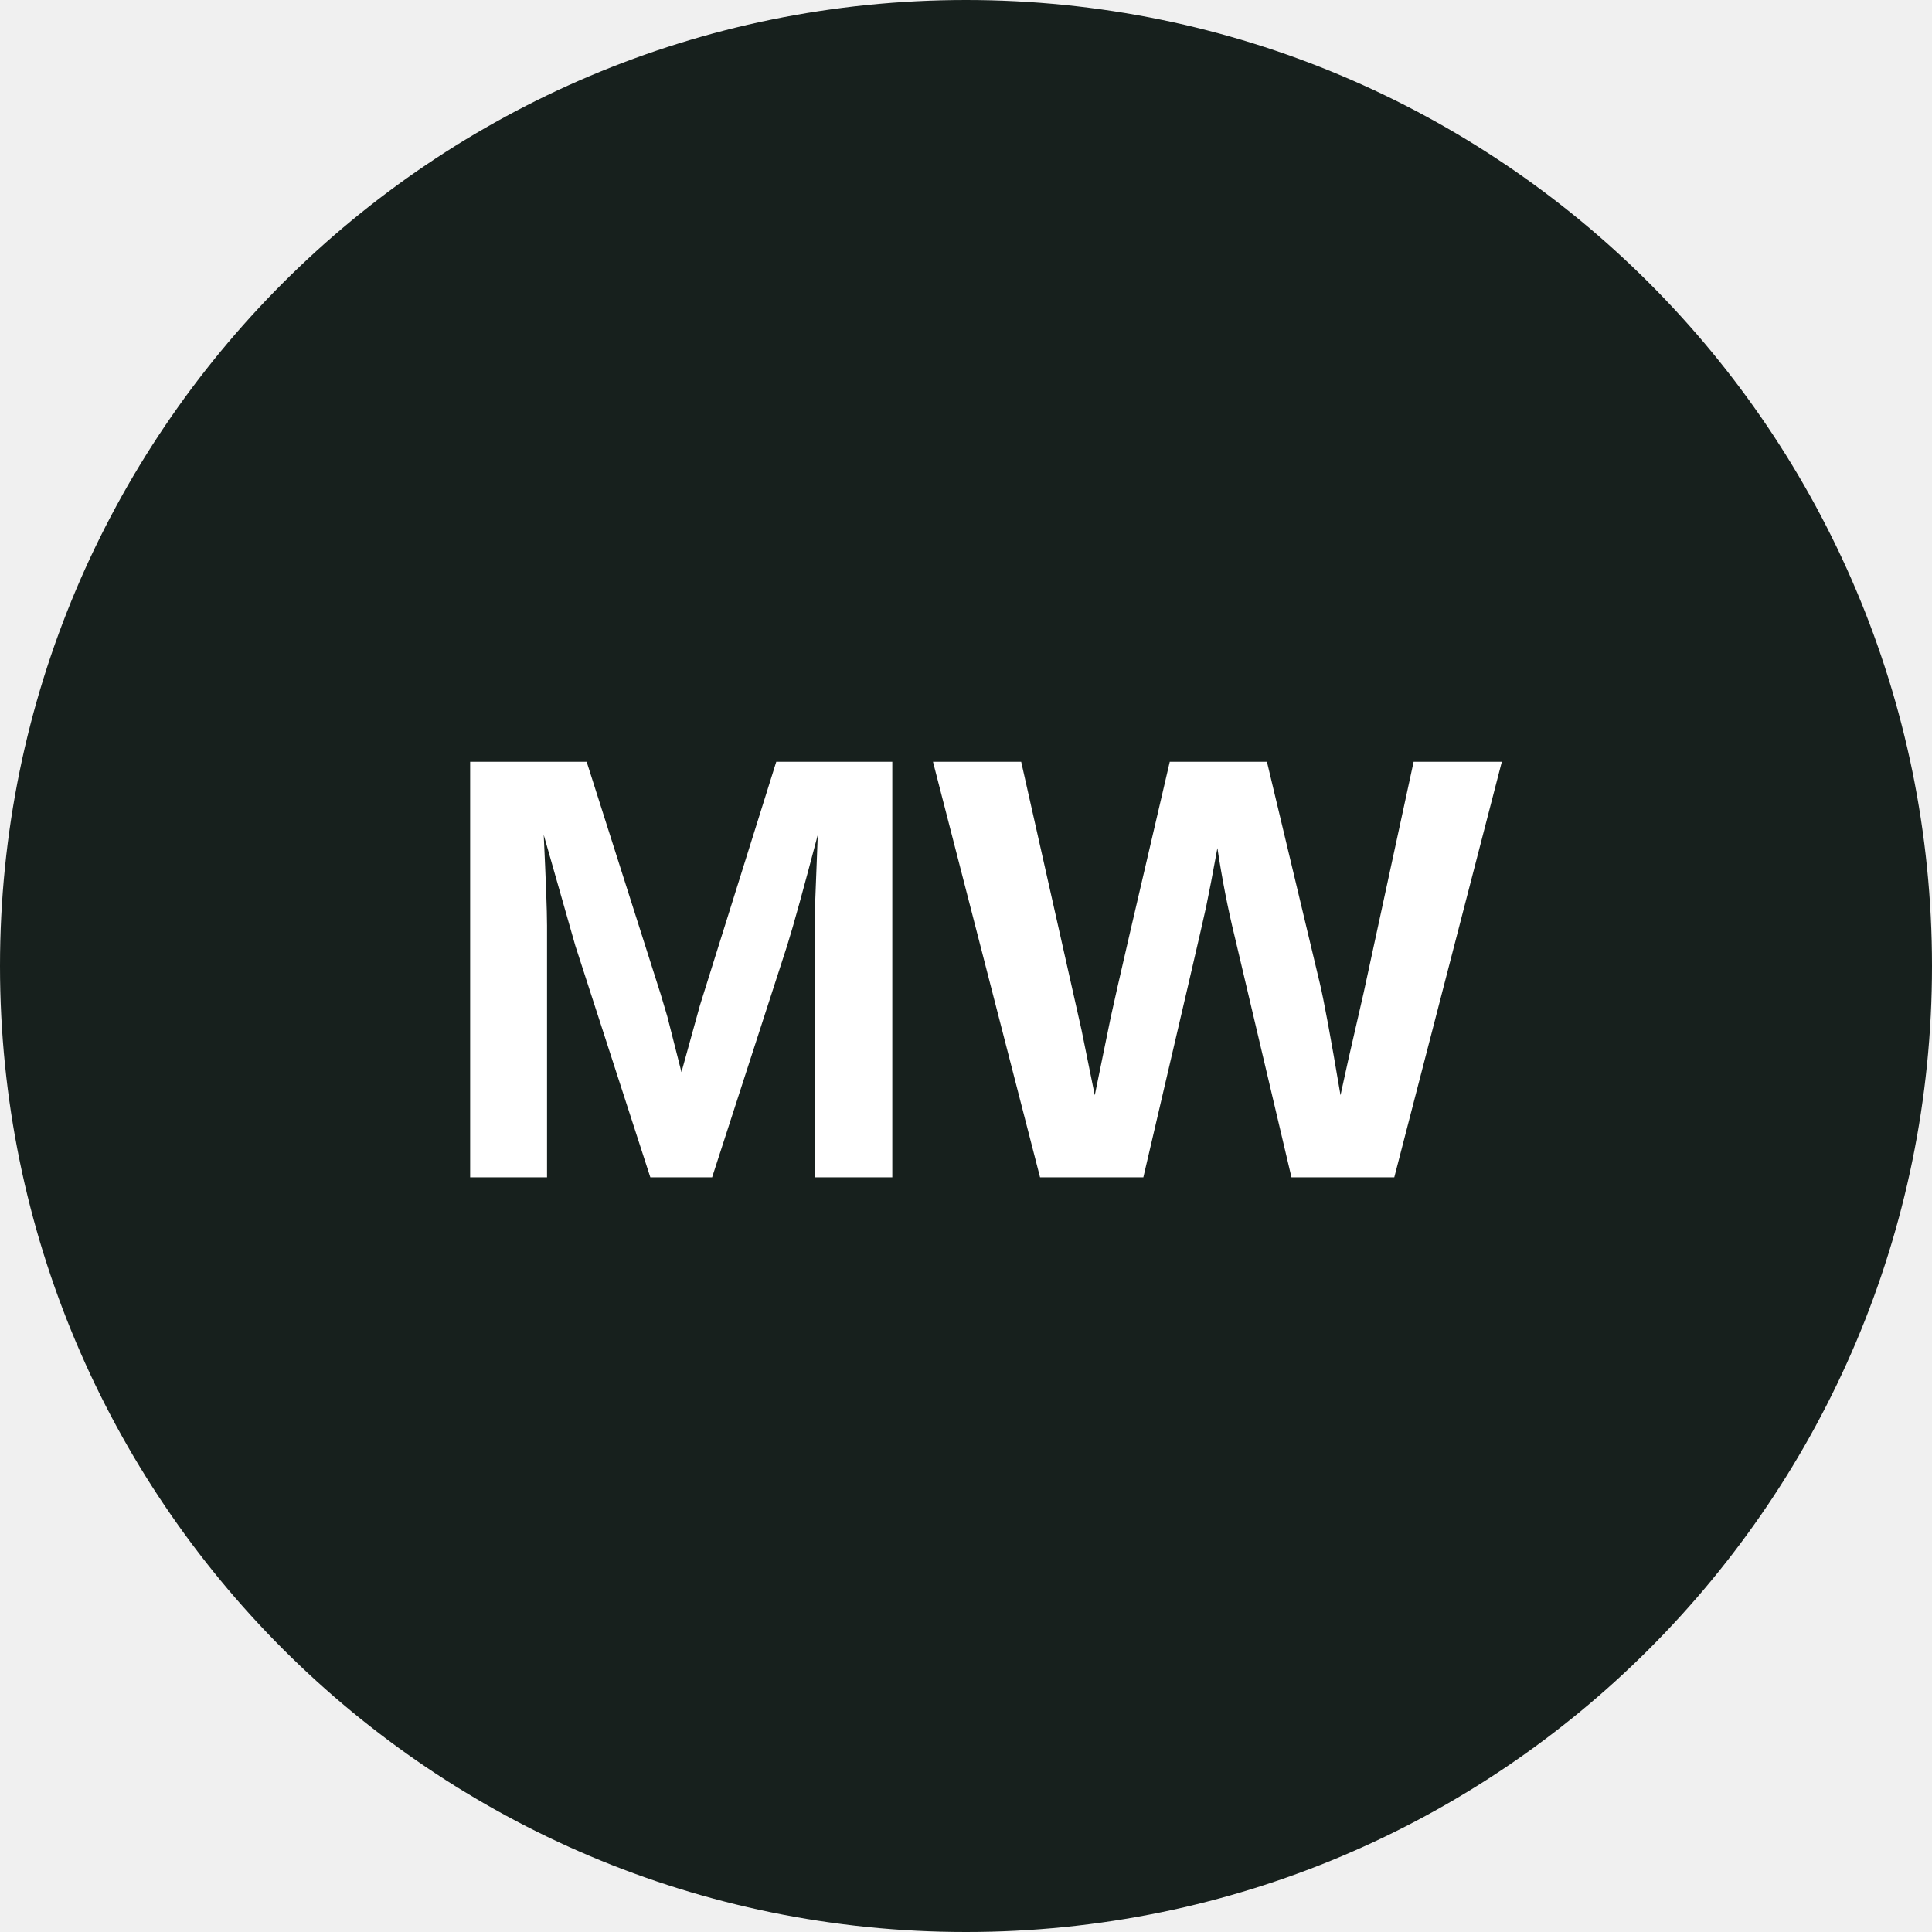
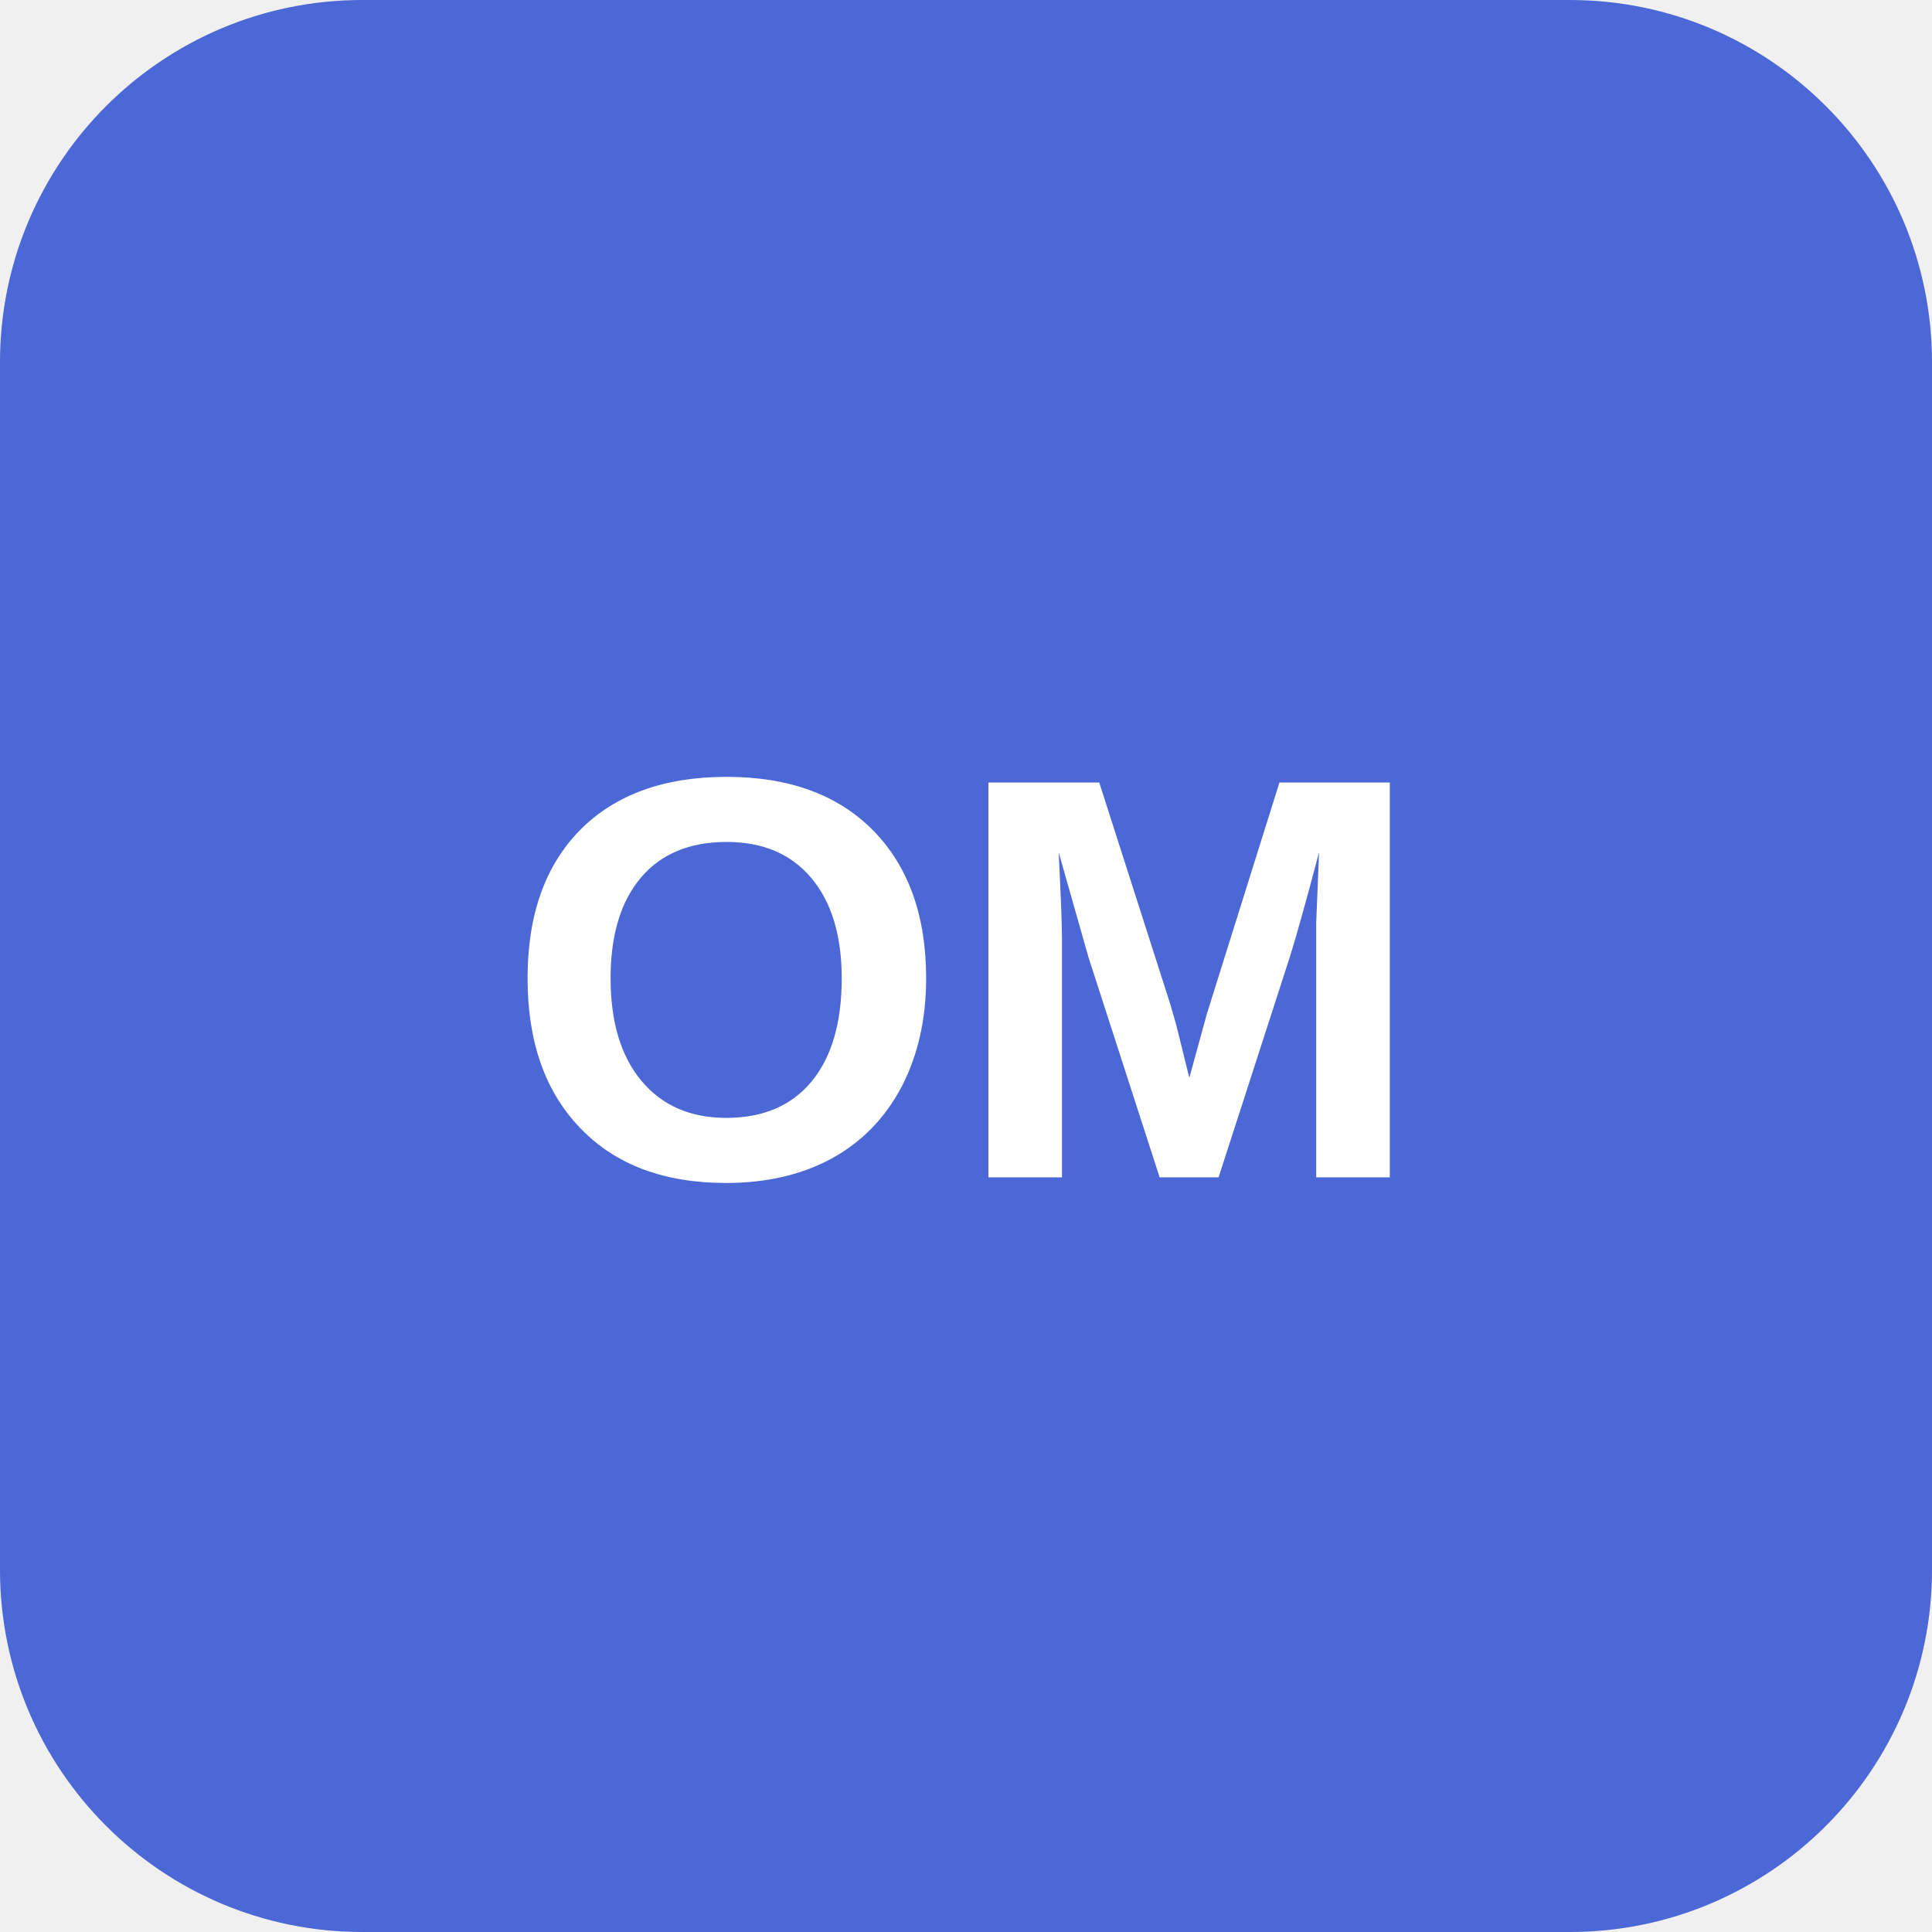
<svg xmlns="http://www.w3.org/2000/svg" viewBox="0 0 64 64">
-   <rect width="64" height="64" rx="32" fill="#17201d" />
-   <text x="32" y="39" fill="#ffffff" font-family="Arial, sans-serif" font-size="20" font-weight="700" text-anchor="middle">
-         MW
+   <rect width="64" height="64" rx="12" fill="#4c67d6" />
+   <text x="32" y="39" fill="white" font-family="Arial, sans-serif" font-size="19" font-weight="700" text-anchor="middle">
+         OM
    </text>
</svg>
